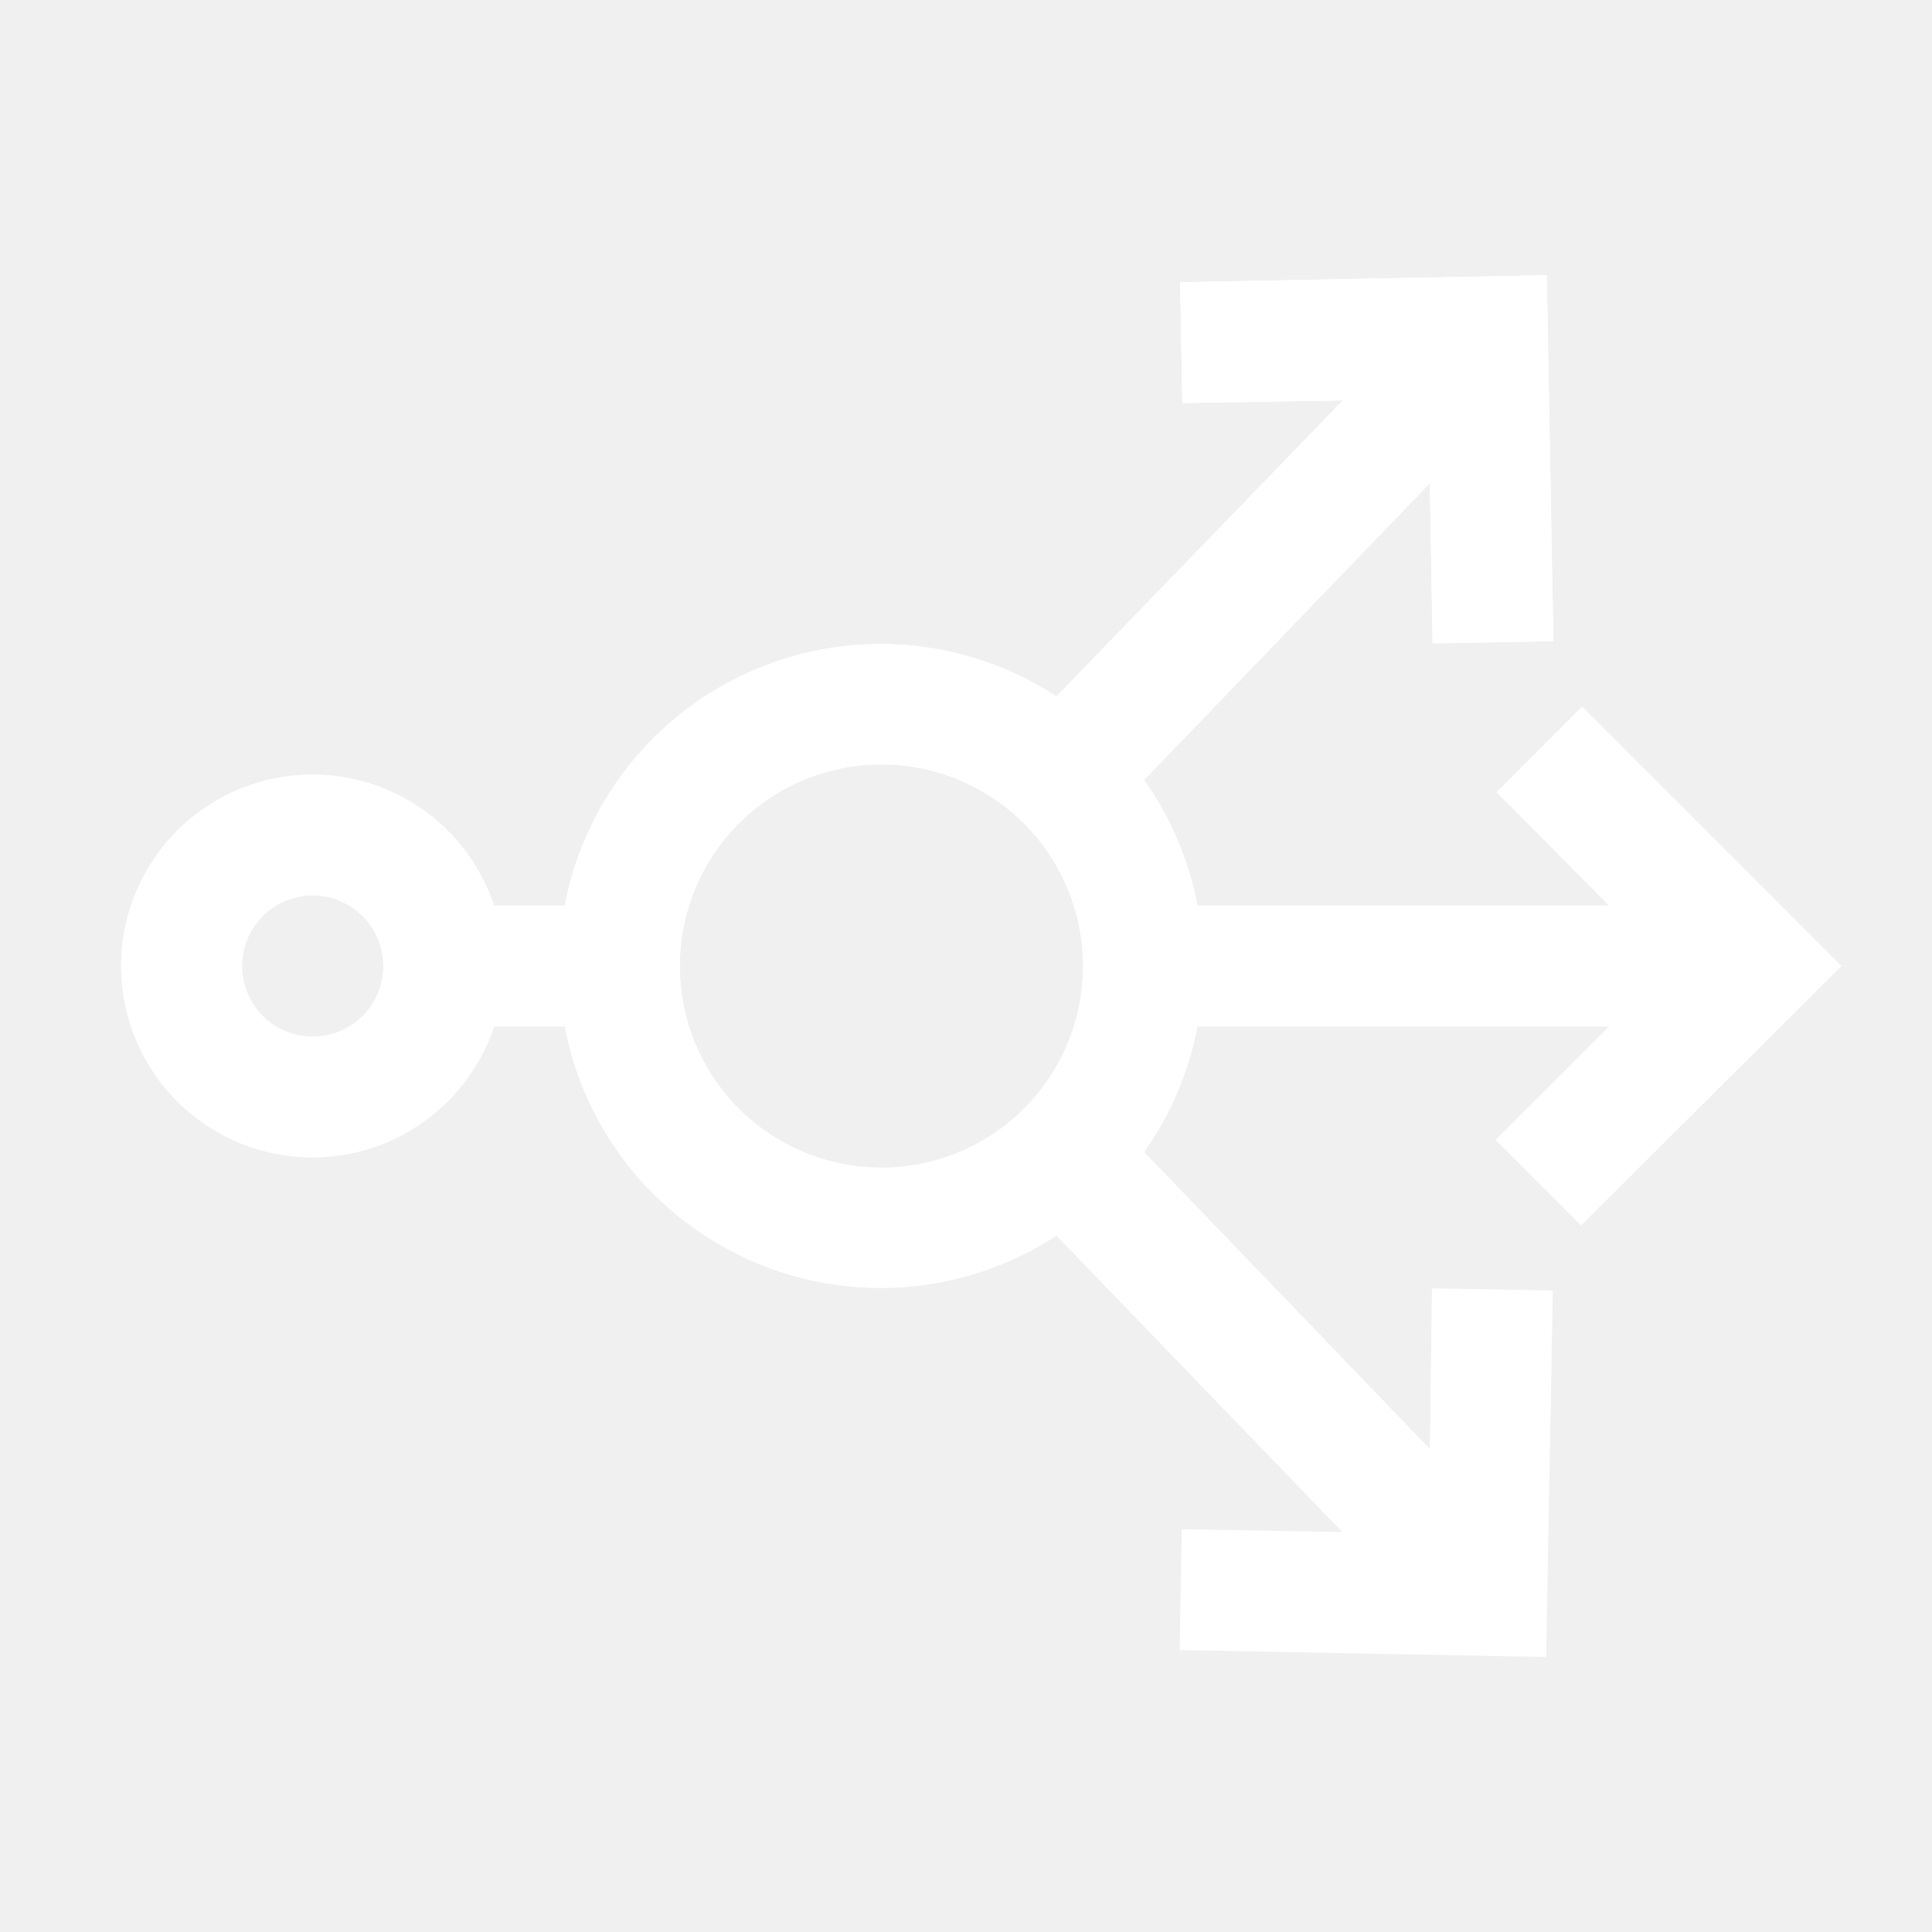
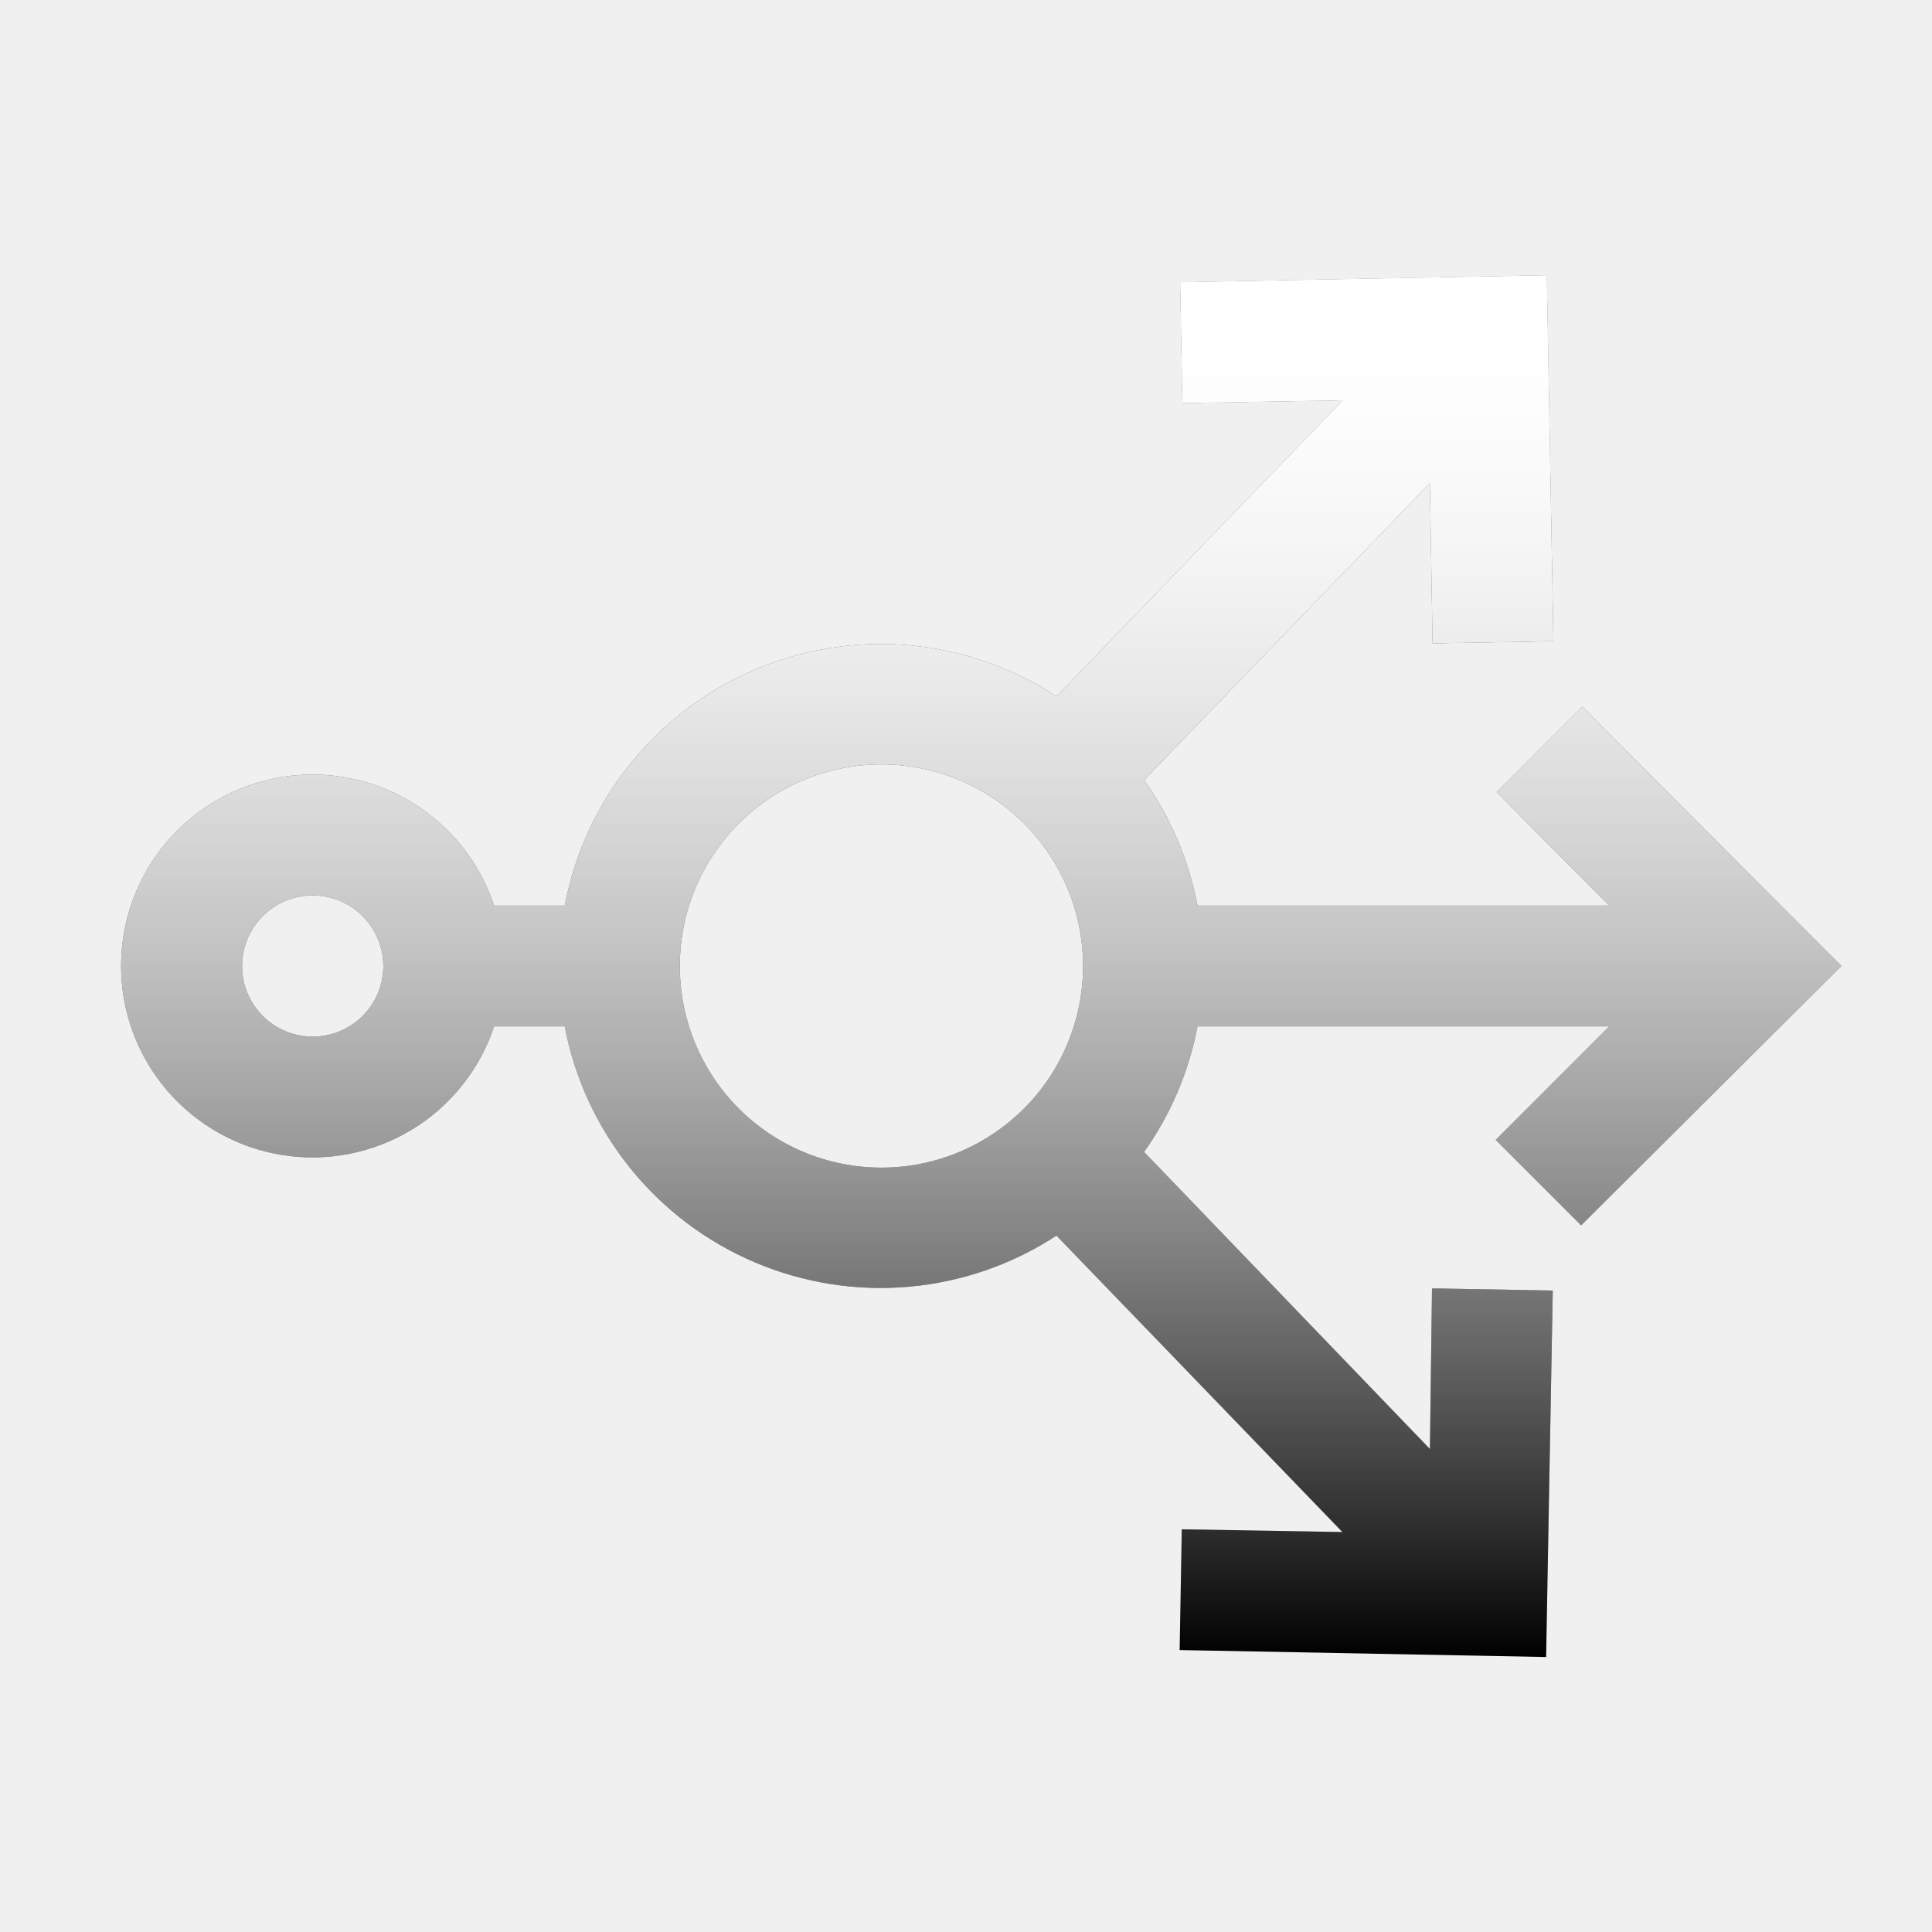
- <svg xmlns="http://www.w3.org/2000/svg" width="48" height="48" viewBox="0 0 48 48" fill="none">
-   <path d="M39.283 30.443L45.748 24L39.306 17.558L37.184 19.68L39.981 22.5H29.751C29.538 21.377 29.086 20.312 28.424 19.38L35.526 12L35.593 15.983L38.593 15.93L38.428 6.84L29.323 7.013L29.376 10.013L33.366 9.945L26.248 17.303C25.15 16.584 23.891 16.148 22.583 16.032C21.276 15.916 19.96 16.125 18.752 16.639C17.544 17.152 16.481 17.956 15.658 18.979C14.834 20.001 14.276 21.21 14.031 22.5H12.276C11.92 21.428 11.194 20.518 10.228 19.933C9.262 19.348 8.119 19.126 7.004 19.306C5.889 19.487 4.875 20.058 4.143 20.918C3.411 21.778 3.009 22.871 3.009 24C3.009 25.13 3.411 26.222 4.143 27.082C4.875 27.942 5.889 28.514 7.004 28.694C8.119 28.875 9.262 28.652 10.228 28.067C11.194 27.482 11.92 26.572 12.276 25.5H14.031C14.276 26.79 14.834 27.999 15.658 29.022C16.481 30.044 17.544 30.848 18.752 31.361C19.96 31.875 21.276 32.084 22.583 31.968C23.891 31.852 25.15 31.416 26.248 30.698L33.351 38.063L29.361 37.995L29.308 40.995L38.413 41.168L38.578 32.063L35.578 32.01L35.526 36L28.424 28.62C29.086 27.688 29.538 26.624 29.751 25.5H39.981L37.161 28.32L39.283 30.443ZM7.784 25.755C7.436 25.758 7.095 25.658 6.804 25.467C6.514 25.276 6.287 25.003 6.151 24.682C6.016 24.362 5.979 24.008 6.045 23.667C6.111 23.326 6.277 23.012 6.522 22.765C6.767 22.518 7.08 22.349 7.421 22.28C7.761 22.211 8.115 22.245 8.437 22.377C8.758 22.51 9.033 22.735 9.227 23.023C9.42 23.312 9.523 23.652 9.524 24C9.524 24.464 9.34 24.91 9.012 25.238C8.685 25.567 8.24 25.753 7.776 25.755H7.784ZM16.889 24C16.889 23.009 17.183 22.04 17.733 21.216C18.284 20.392 19.067 19.75 19.983 19.371C20.899 18.992 21.907 18.893 22.879 19.087C23.851 19.281 24.743 19.759 25.444 20.46C26.144 21.162 26.621 22.055 26.813 23.027C27.006 24 26.905 25.007 26.525 25.922C26.145 26.838 25.501 27.62 24.676 28.169C23.852 28.719 22.882 29.012 21.891 29.01C20.564 29.008 19.291 28.479 18.353 27.54C17.415 26.601 16.889 25.328 16.889 24Z" fill="white" />
+ <svg xmlns="http://www.w3.org/2000/svg" width="48" height="48" viewBox="0 0 48 48">
+   <path d="M39.283 30.443L45.748 24L39.306 17.558L37.184 19.68L39.981 22.5H29.751C29.538 21.377 29.086 20.312 28.424 19.38L35.526 12L35.593 15.983L38.593 15.93L38.428 6.84L29.323 7.013L29.376 10.013L33.366 9.945L26.248 17.303C25.15 16.584 23.891 16.148 22.583 16.032C21.276 15.916 19.96 16.125 18.752 16.639C17.544 17.152 16.481 17.956 15.658 18.979C14.834 20.001 14.276 21.21 14.031 22.5H12.276C11.92 21.428 11.194 20.518 10.228 19.933C9.262 19.348 8.119 19.126 7.004 19.306C5.889 19.487 4.875 20.058 4.143 20.918C3.411 21.778 3.009 22.871 3.009 24C3.009 25.13 3.411 26.222 4.143 27.082C4.875 27.942 5.889 28.514 7.004 28.694C8.119 28.875 9.262 28.652 10.228 28.067C11.194 27.482 11.92 26.572 12.276 25.5H14.031C14.276 26.79 14.834 27.999 15.658 29.022C16.481 30.044 17.544 30.848 18.752 31.361C19.96 31.875 21.276 32.084 22.583 31.968C23.891 31.852 25.15 31.416 26.248 30.698L33.351 38.063L29.361 37.995L29.308 40.995L38.413 41.168L38.578 32.063L35.578 32.01L35.526 36L28.424 28.62C29.086 27.688 29.538 26.624 29.751 25.5H39.981L37.161 28.32L39.283 30.443ZM7.784 25.755C7.436 25.758 7.095 25.658 6.804 25.467C6.514 25.276 6.287 25.003 6.151 24.682C6.016 24.362 5.979 24.008 6.045 23.667C6.111 23.326 6.277 23.012 6.522 22.765C6.767 22.518 7.08 22.349 7.421 22.28C7.761 22.211 8.115 22.245 8.437 22.377C8.758 22.51 9.033 22.735 9.227 23.023C9.42 23.312 9.523 23.652 9.524 24C9.524 24.464 9.34 24.91 9.012 25.238C8.685 25.567 8.24 25.753 7.776 25.755H7.784ZM16.889 24C16.889 23.009 17.183 22.04 17.733 21.216C18.284 20.392 19.067 19.75 19.983 19.371C20.899 18.992 21.907 18.893 22.879 19.087C23.851 19.281 24.743 19.759 25.444 20.46C26.144 21.162 26.621 22.055 26.813 23.027C27.006 24 26.905 25.007 26.525 25.922C26.145 26.838 25.501 27.62 24.676 28.169C23.852 28.719 22.882 29.012 21.891 29.01C20.564 29.008 19.291 28.479 18.353 27.54C17.415 26.601 16.889 25.328 16.889 24Z" />
  <path d="M39.283 30.443L45.748 24L39.306 17.558L37.184 19.68L39.981 22.5H29.751C29.538 21.377 29.086 20.312 28.424 19.38L35.526 12L35.593 15.983L38.593 15.93L38.428 6.84L29.323 7.013L29.376 10.013L33.366 9.945L26.248 17.303C25.15 16.584 23.891 16.148 22.583 16.032C21.276 15.916 19.96 16.125 18.752 16.639C17.544 17.152 16.481 17.956 15.658 18.979C14.834 20.001 14.276 21.21 14.031 22.5H12.276C11.92 21.428 11.194 20.518 10.228 19.933C9.262 19.348 8.119 19.126 7.004 19.306C5.889 19.487 4.875 20.058 4.143 20.918C3.411 21.778 3.009 22.871 3.009 24C3.009 25.13 3.411 26.222 4.143 27.082C4.875 27.942 5.889 28.514 7.004 28.694C8.119 28.875 9.262 28.652 10.228 28.067C11.194 27.482 11.92 26.572 12.276 25.5H14.031C14.276 26.79 14.834 27.999 15.658 29.022C16.481 30.044 17.544 30.848 18.752 31.361C19.96 31.875 21.276 32.084 22.583 31.968C23.891 31.852 25.15 31.416 26.248 30.698L33.351 38.063L29.361 37.995L29.308 40.995L38.413 41.168L38.578 32.063L35.578 32.01L35.526 36L28.424 28.62C29.086 27.688 29.538 26.624 29.751 25.5H39.981L37.161 28.32L39.283 30.443ZM7.784 25.755C7.436 25.758 7.095 25.658 6.804 25.467C6.514 25.276 6.287 25.003 6.151 24.682C6.016 24.362 5.979 24.008 6.045 23.667C6.111 23.326 6.277 23.012 6.522 22.765C6.767 22.518 7.08 22.349 7.421 22.28C7.761 22.211 8.115 22.245 8.437 22.377C8.758 22.51 9.033 22.735 9.227 23.023C9.42 23.312 9.523 23.652 9.524 24C9.524 24.464 9.34 24.91 9.012 25.238C8.685 25.567 8.24 25.753 7.776 25.755H7.784ZM16.889 24C16.889 23.009 17.183 22.04 17.733 21.216C18.284 20.392 19.067 19.75 19.983 19.371C20.899 18.992 21.907 18.893 22.879 19.087C23.851 19.281 24.743 19.759 25.444 20.46C26.144 21.162 26.621 22.055 26.813 23.027C27.006 24 26.905 25.007 26.525 25.922C26.145 26.838 25.501 27.62 24.676 28.169C23.852 28.719 22.882 29.012 21.891 29.01C20.564 29.008 19.291 28.479 18.353 27.54C17.415 26.601 16.889 25.328 16.889 24Z" fill="url(#paint0_linear)" />
  <path d="M39.283 30.443L45.748 24L39.306 17.558L37.184 19.68L39.981 22.5H29.751C29.538 21.377 29.086 20.312 28.424 19.38L35.526 12L35.593 15.983L38.593 15.93L38.428 6.84L29.323 7.013L29.376 10.013L33.366 9.945L26.248 17.303C25.15 16.584 23.891 16.148 22.583 16.032C21.276 15.916 19.96 16.125 18.752 16.639C17.544 17.152 16.481 17.956 15.658 18.979C14.834 20.001 14.276 21.21 14.031 22.5H12.276C11.92 21.428 11.194 20.518 10.228 19.933C9.262 19.348 8.119 19.126 7.004 19.306C5.889 19.487 4.875 20.058 4.143 20.918C3.411 21.778 3.009 22.871 3.009 24C3.009 25.13 3.411 26.222 4.143 27.082C4.875 27.942 5.889 28.514 7.004 28.694C8.119 28.875 9.262 28.652 10.228 28.067C11.194 27.482 11.92 26.572 12.276 25.5H14.031C14.276 26.79 14.834 27.999 15.658 29.022C16.481 30.044 17.544 30.848 18.752 31.361C19.96 31.875 21.276 32.084 22.583 31.968C23.891 31.852 25.15 31.416 26.248 30.698L33.351 38.063L29.361 37.995L29.308 40.995L38.413 41.168L38.578 32.063L35.578 32.01L35.526 36L28.424 28.62C29.086 27.688 29.538 26.624 29.751 25.5H39.981L37.161 28.32L39.283 30.443ZM7.784 25.755C7.436 25.758 7.095 25.658 6.804 25.467C6.514 25.276 6.287 25.003 6.151 24.682C6.016 24.362 5.979 24.008 6.045 23.667C6.111 23.326 6.277 23.012 6.522 22.765C6.767 22.518 7.08 22.349 7.421 22.28C7.761 22.211 8.115 22.245 8.437 22.377C8.758 22.51 9.033 22.735 9.227 23.023C9.42 23.312 9.523 23.652 9.524 24C9.524 24.464 9.34 24.91 9.012 25.238C8.685 25.567 8.24 25.753 7.776 25.755H7.784ZM16.889 24C16.889 23.009 17.183 22.04 17.733 21.216C18.284 20.392 19.067 19.75 19.983 19.371C20.899 18.992 21.907 18.893 22.879 19.087C23.851 19.281 24.743 19.759 25.444 20.46C26.144 21.162 26.621 22.055 26.813 23.027C27.006 24 26.905 25.007 26.525 25.922C26.145 26.838 25.501 27.62 24.676 28.169C23.852 28.719 22.882 29.012 21.891 29.01C20.564 29.008 19.291 28.479 18.353 27.54C17.415 26.601 16.889 25.328 16.889 24Z" fill="url(#paint1_linear)" />
  <defs>
    <linearGradient id="paint0_linear" x1="24.379" y1="6.84" x2="24.379" y2="41.168" gradientUnits="userSpaceOnUse">
      <stop stop-color="white" />
      <stop offset="1" stop-color="white" stop-opacity="0" />
    </linearGradient>
    <linearGradient id="paint1_linear" x1="24.379" y1="6.84" x2="24.379" y2="41.168" gradientUnits="userSpaceOnUse">
      <stop stop-color="white" />
      <stop offset="1" stop-color="white" stop-opacity="0" />
    </linearGradient>
  </defs>
</svg>
